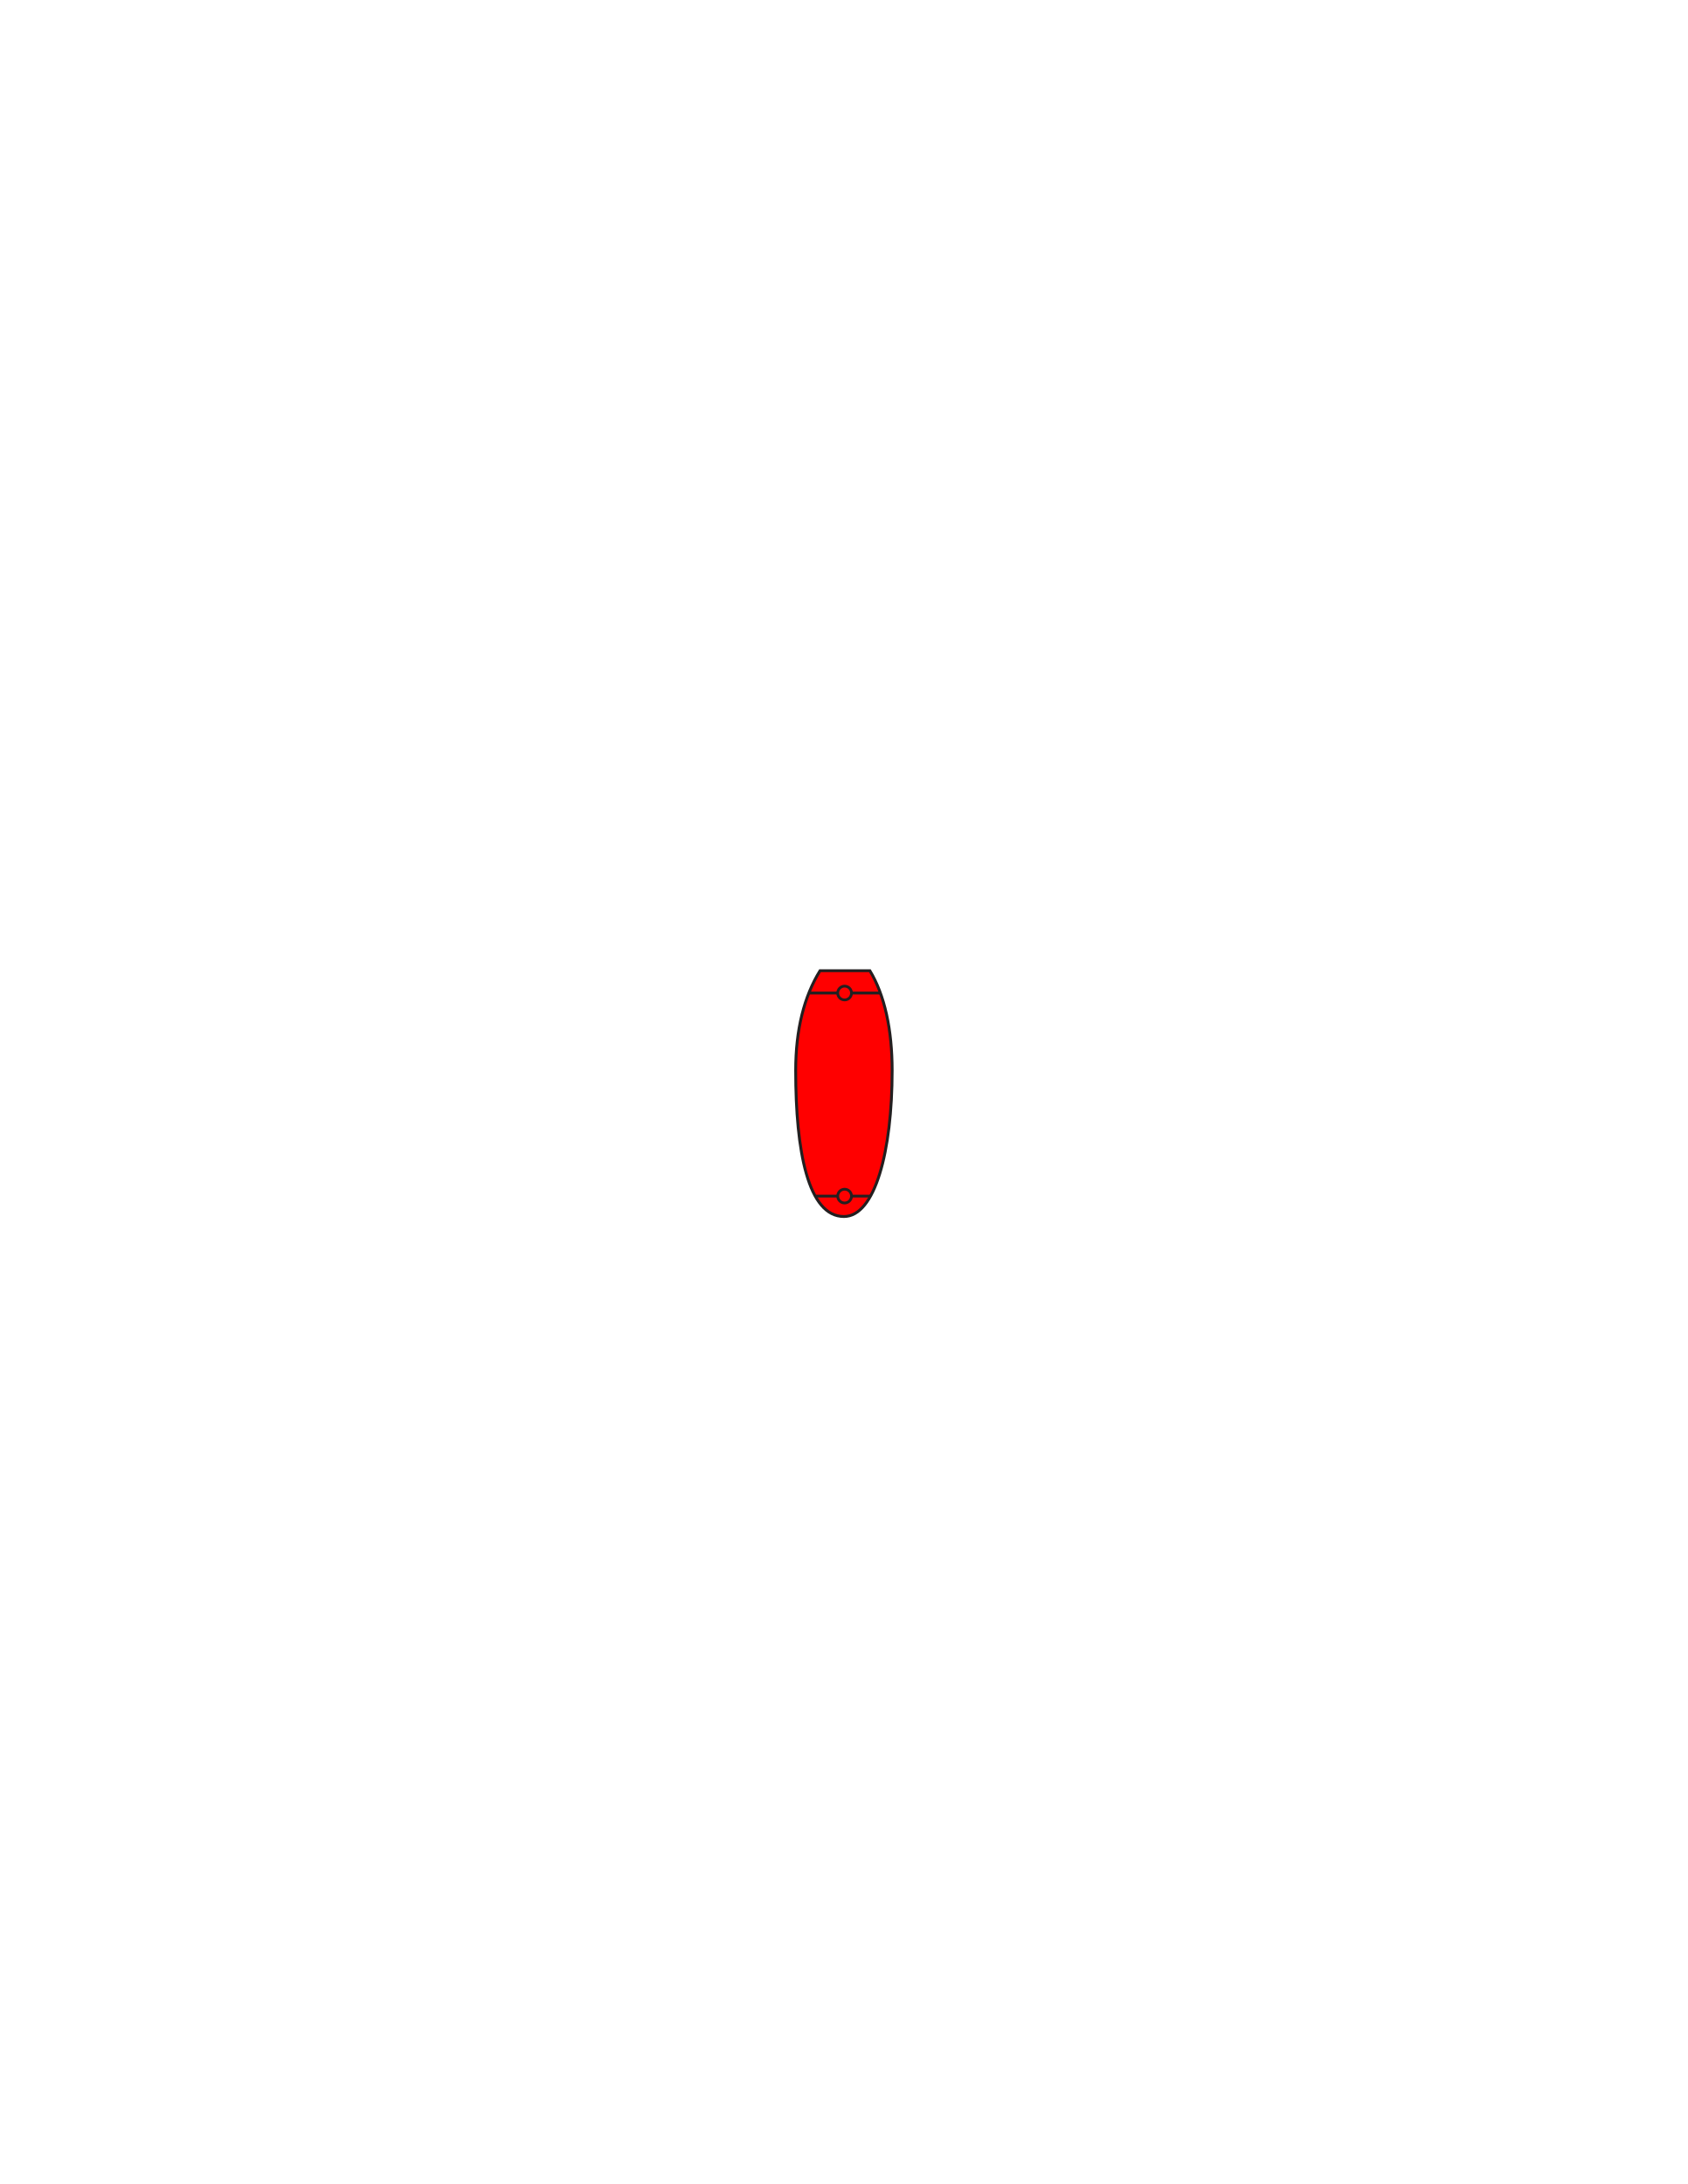
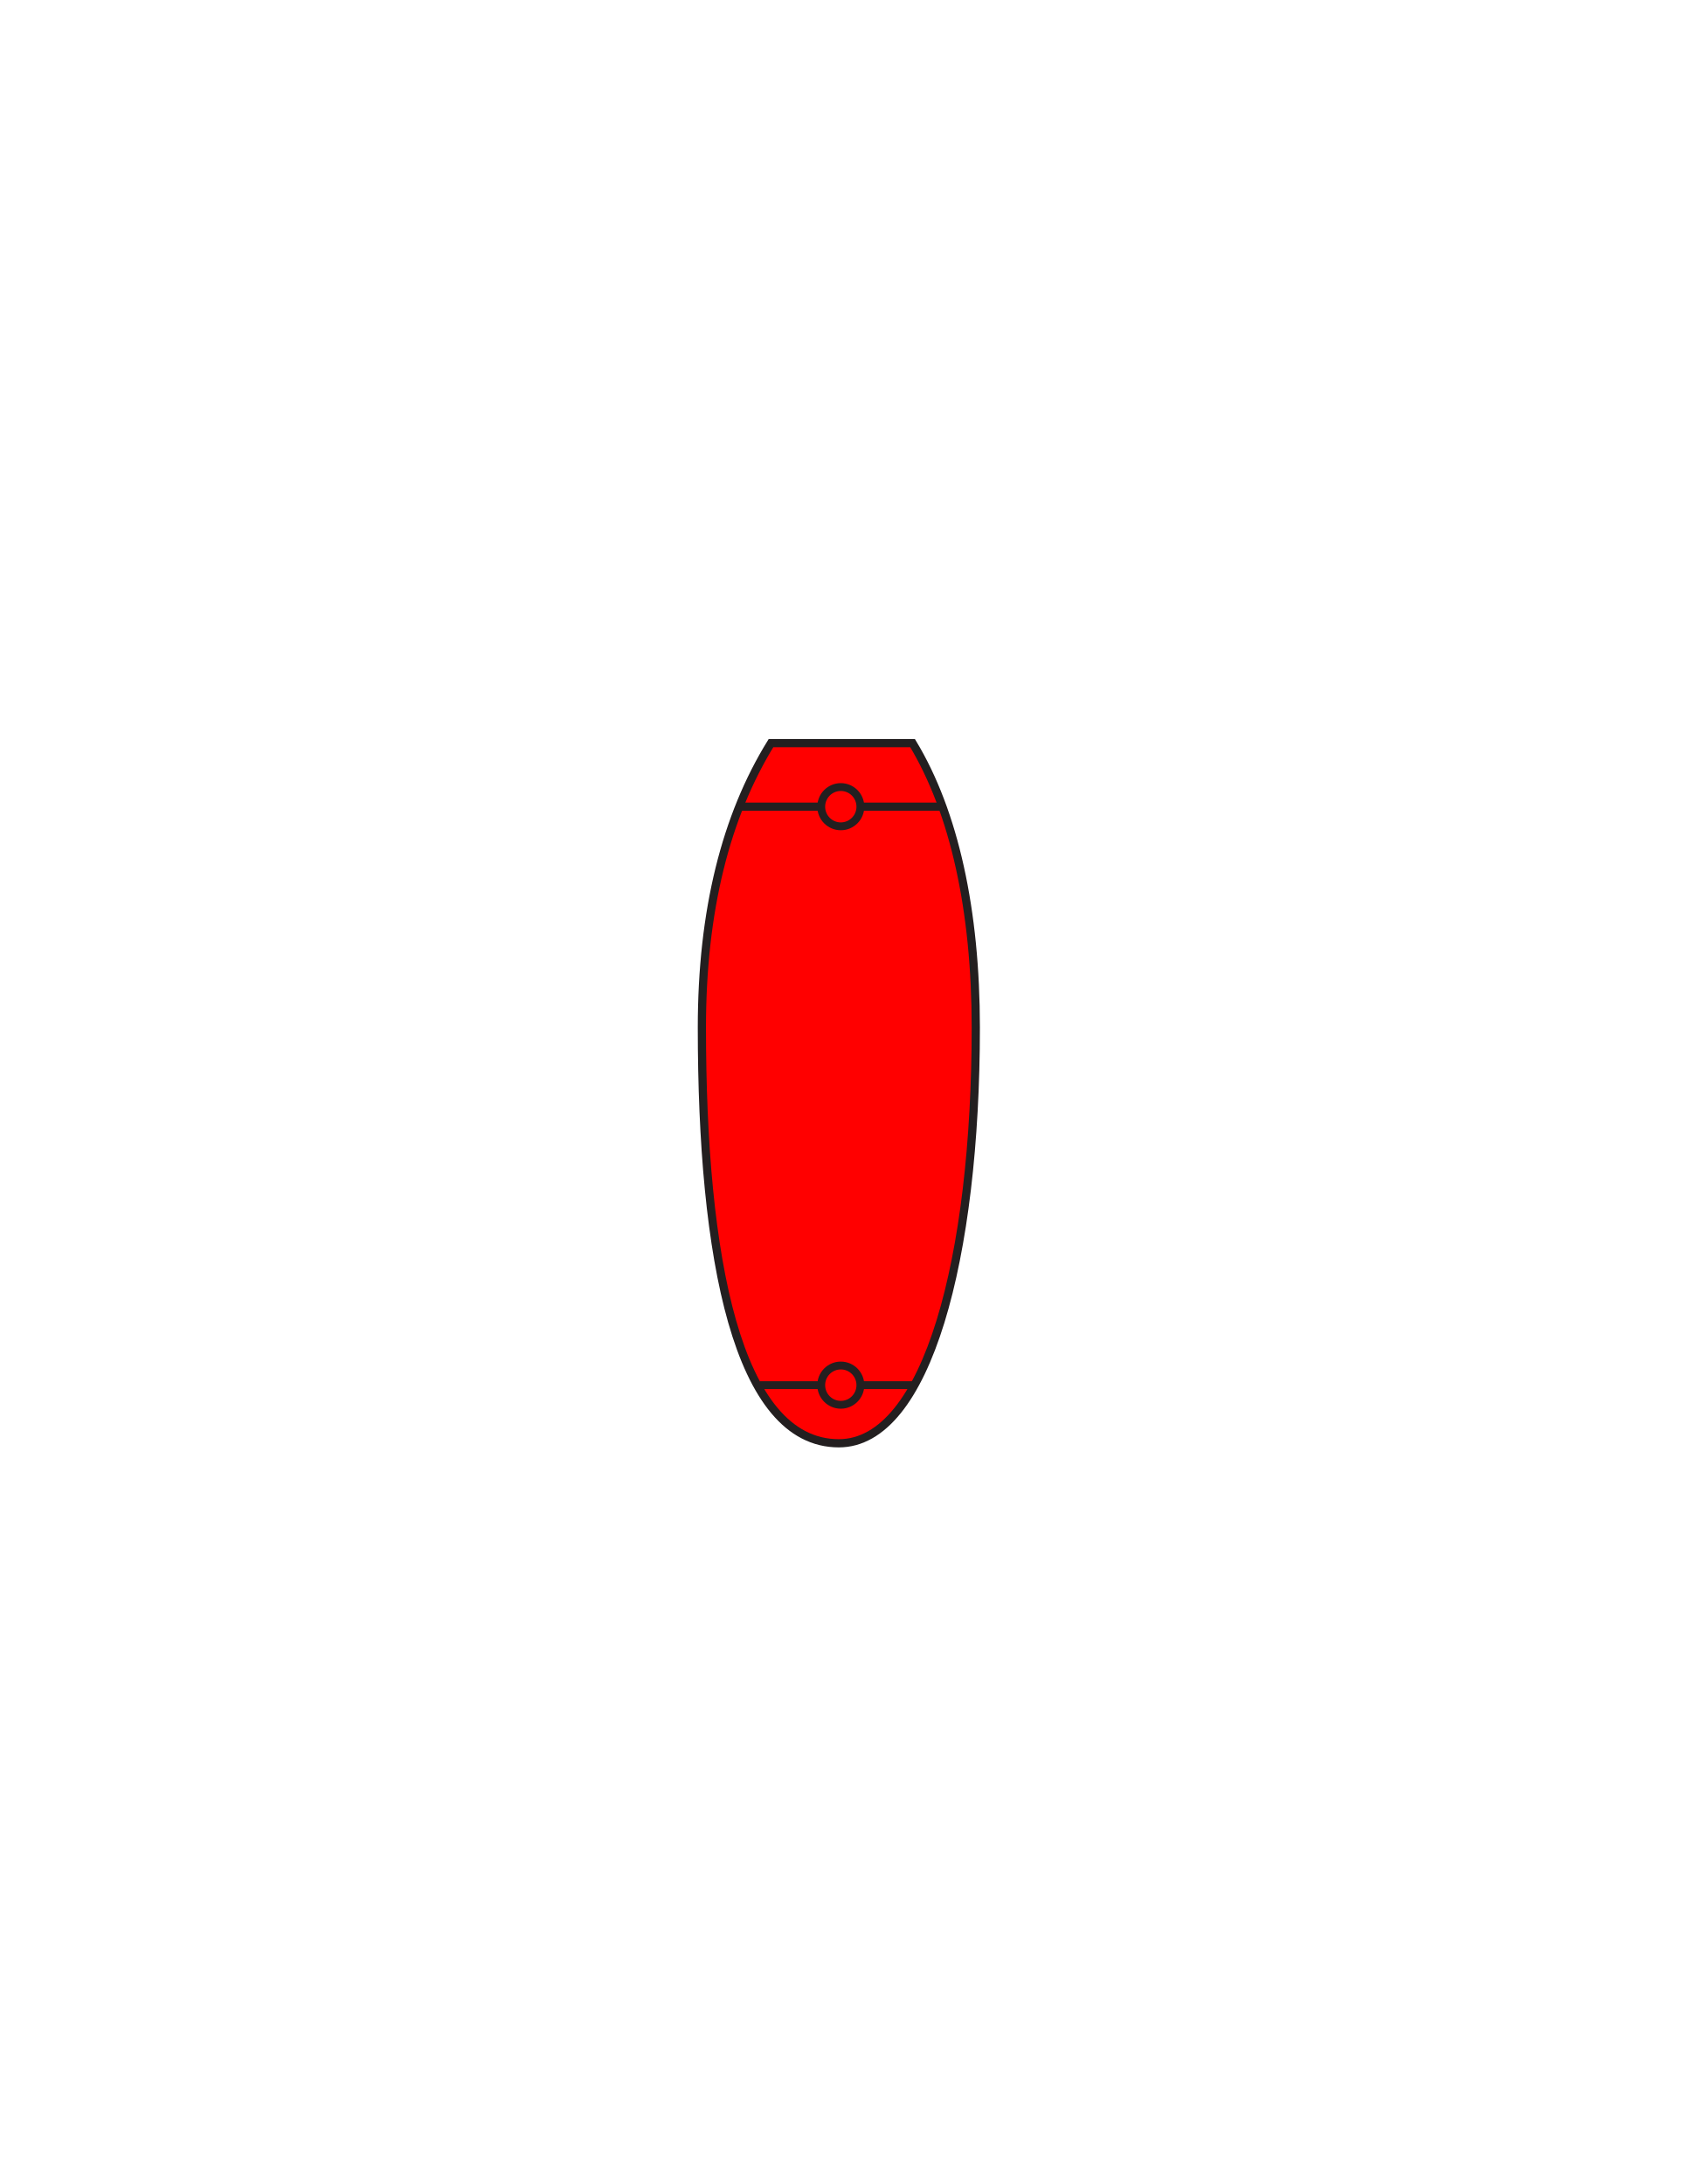
<svg xmlns="http://www.w3.org/2000/svg" version="1.1" id="Layer_1" x="0px" y="0px" width="612px" height="792px" viewBox="0 0 612 792" enable-background="new 0 0 612 792" xml:space="preserve">
-   <rect x="266.5" y="352.008" fill-opacity="0" fill="#231F20" width="81" height="89.313" />
-   <path class="primary_color" id="PRIMARY_3_" fill="#ff0000" stroke="#231F20" stroke-width="1.047" stroke-miterlimit="10" d="M297.333,352.02  c-5.75,9.289-8.823,21.308-8.823,36.207c0,29.229,4.48,52.924,17.489,52.924c11.292,0,17.488-23.695,17.488-52.924  c0-14.899-2.738-27.403-8.071-36.207H297.333z" />
-   <circle fill="none" stroke="#231F20" stroke-miterlimit="10" cx="306.25" cy="360.11" r="2.5" />
-   <line fill="none" stroke="#231F20" stroke-width="1.047" stroke-miterlimit="10" x1="303.75" y1="360.11" x2="293.285" y2="360.11" />
-   <line fill="none" stroke="#231F20" stroke-width="1.047" stroke-miterlimit="10" x1="308.75" y1="360.11" x2="319.228" y2="360.11" />
-   <circle fill="none" stroke="#231F20" stroke-miterlimit="10" cx="306.25" cy="433.75" r="2.5" />
-   <line fill="none" stroke="#231F20" stroke-miterlimit="10" x1="308.75" y1="433.75" x2="315.646" y2="433.75" />
-   <line fill="none" stroke="#231F20" stroke-miterlimit="10" x1="303.75" y1="433.75" x2="295.915" y2="433.75" />
+   <rect x="192" y="269.456" fill="#231F20" fill-opacity="0" width="230" height="254.418" />
+   <path id="PRIMARY_3_" fill="#FF0000" stroke="#231F20" stroke-width="2.977" stroke-miterlimit="10" d="M279.551,269.49  c-16.328,26.461-25.054,60.698-25.054,103.139c0,83.262,12.722,150.76,49.661,150.76c32.064,0,49.658-67.498,49.658-150.76  c0-42.441-7.775-78.06-22.918-103.139H279.551z" />
+   <ellipse fill="none" stroke="#231F20" stroke-width="2.844" stroke-miterlimit="10" cx="304.87" cy="292.535" rx="7.099" ry="7.121" />
+   <line fill="none" stroke="#231F20" stroke-width="2.977" stroke-miterlimit="10" x1="297.771" y1="292.535" x2="268.057" y2="292.535" />
+   <line fill="none" stroke="#231F20" stroke-width="2.977" stroke-miterlimit="10" x1="311.969" y1="292.535" x2="341.72" y2="292.535" />
+   <ellipse fill="none" stroke="#231F20" stroke-width="2.844" stroke-miterlimit="10" cx="304.87" cy="502.306" rx="7.099" ry="7.122" />
+   <line fill="none" stroke="#231F20" stroke-width="2.844" stroke-miterlimit="10" x1="311.969" y1="502.307" x2="331.552" y2="502.307" />
+   <line fill="none" stroke="#231F20" stroke-width="2.844" stroke-miterlimit="10" x1="297.771" y1="502.307" x2="275.524" y2="502.307" />
</svg>
